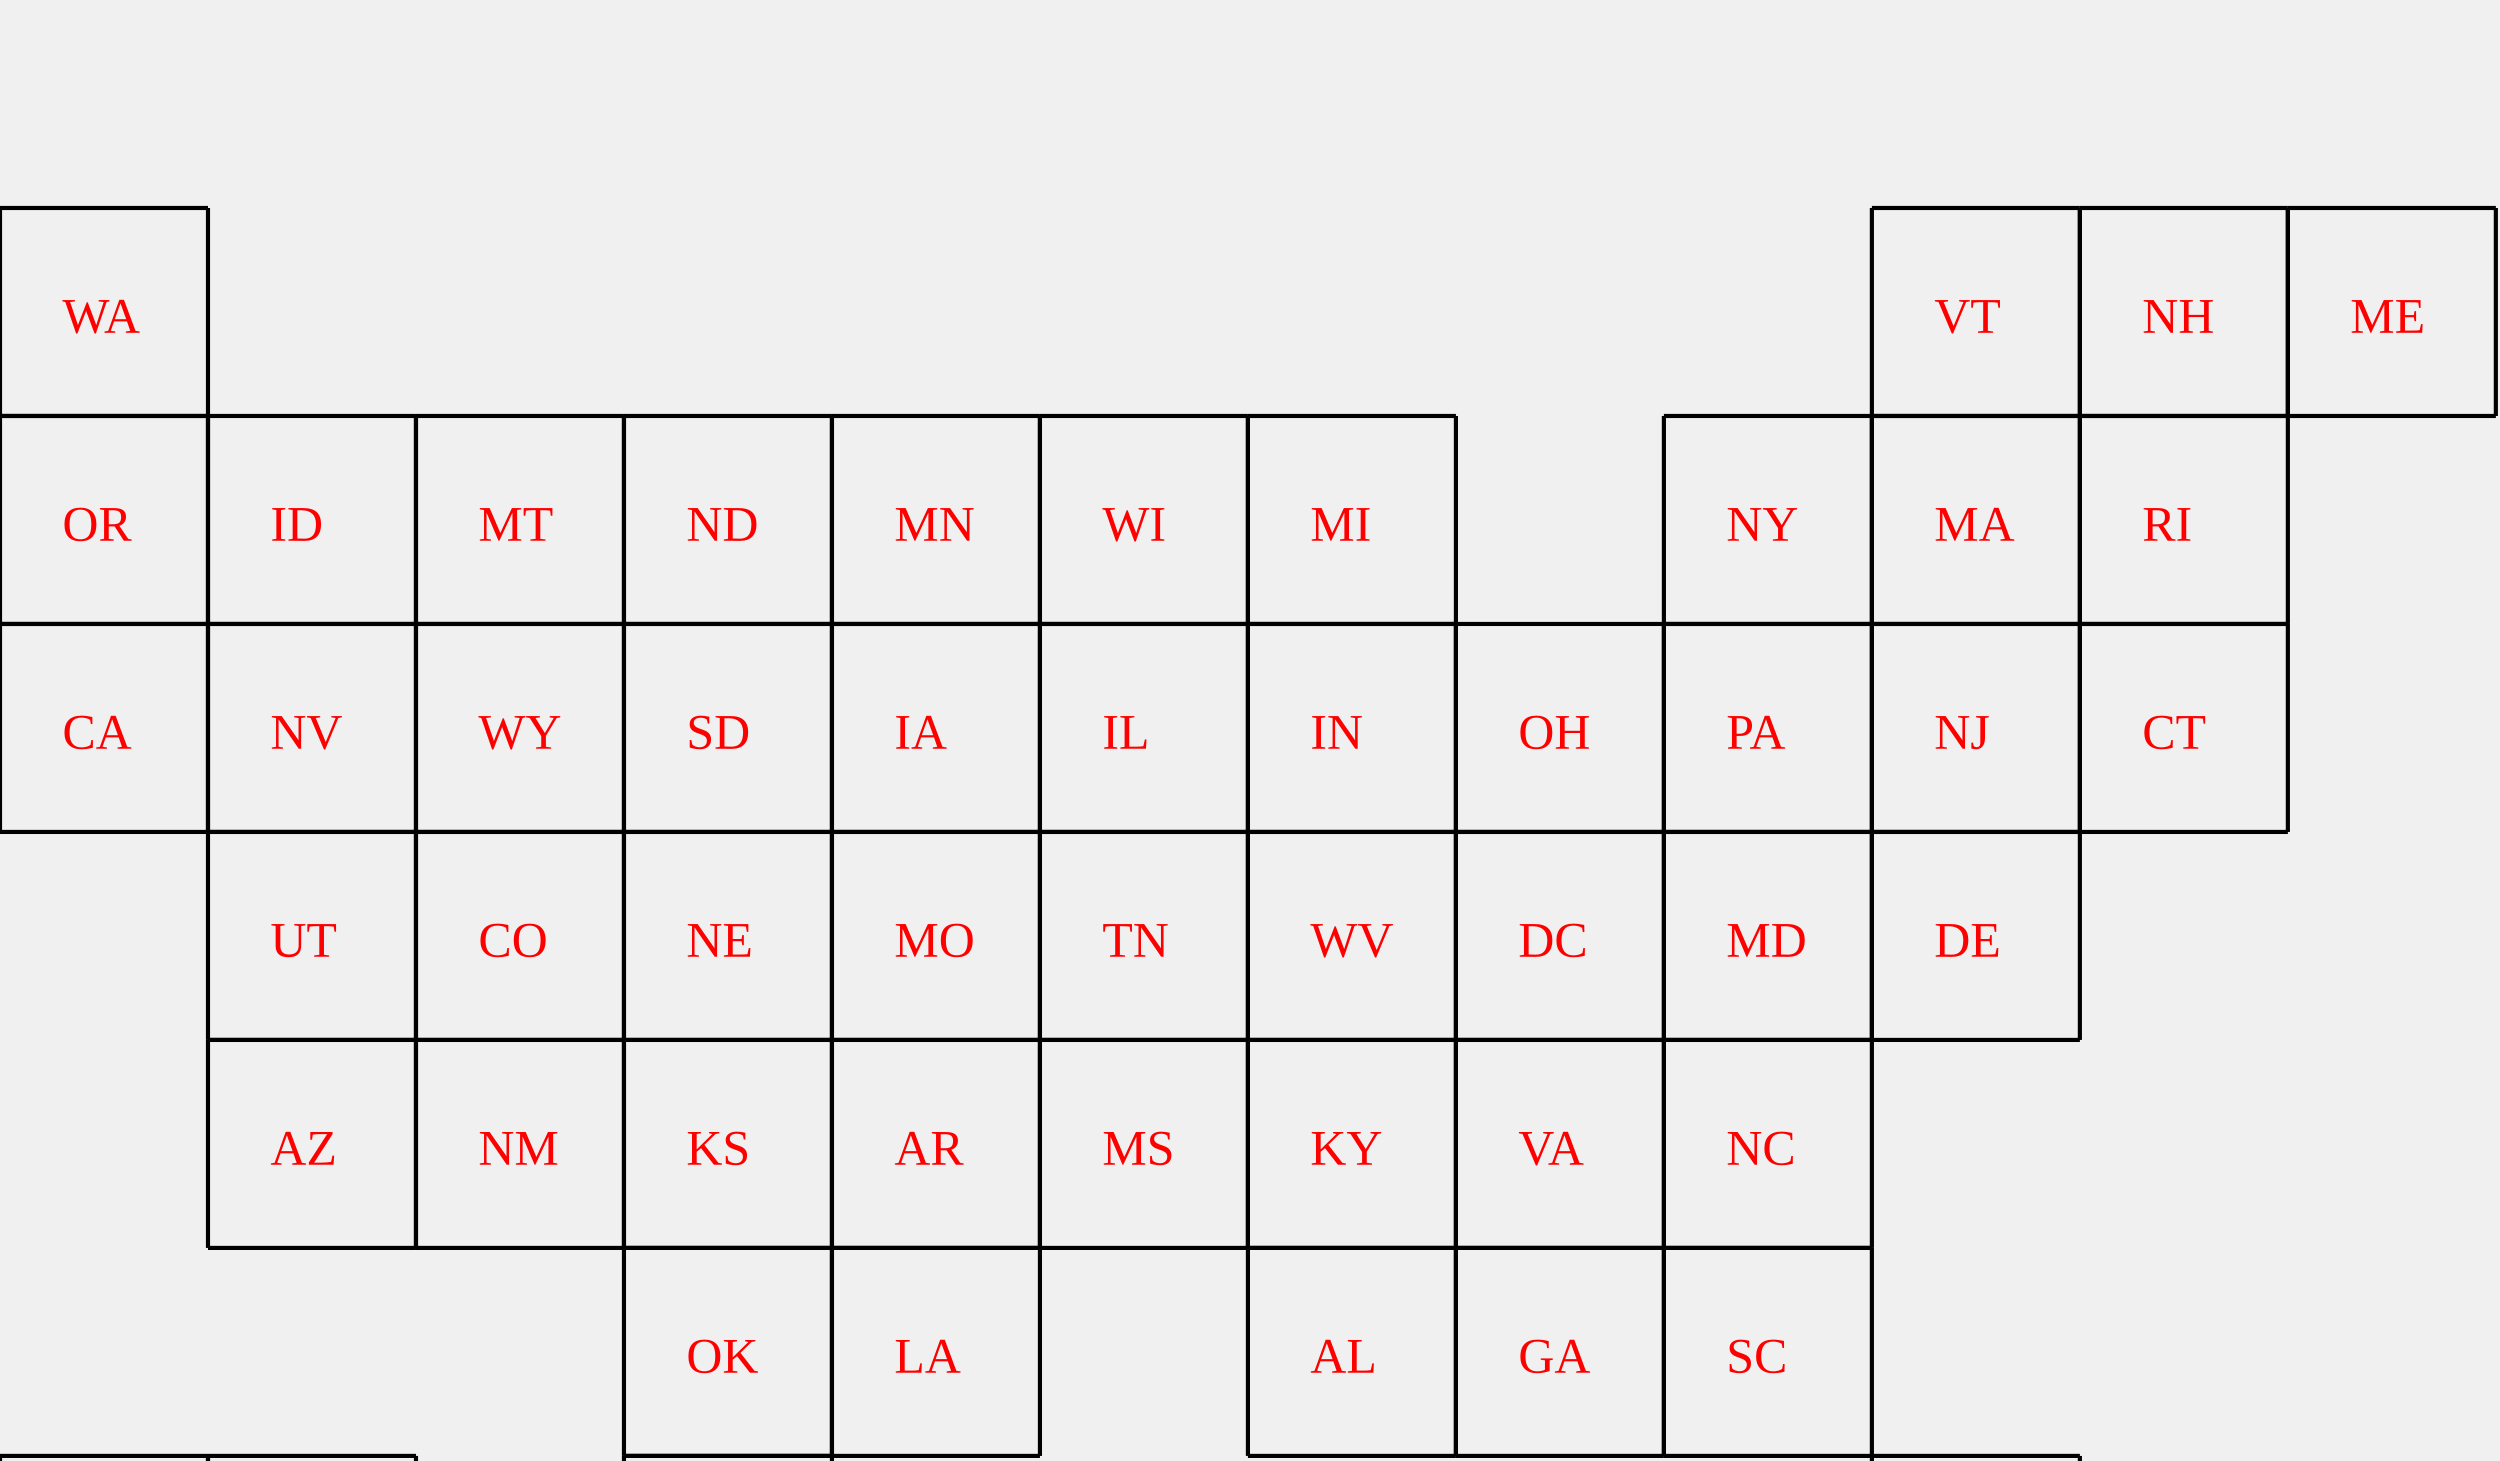
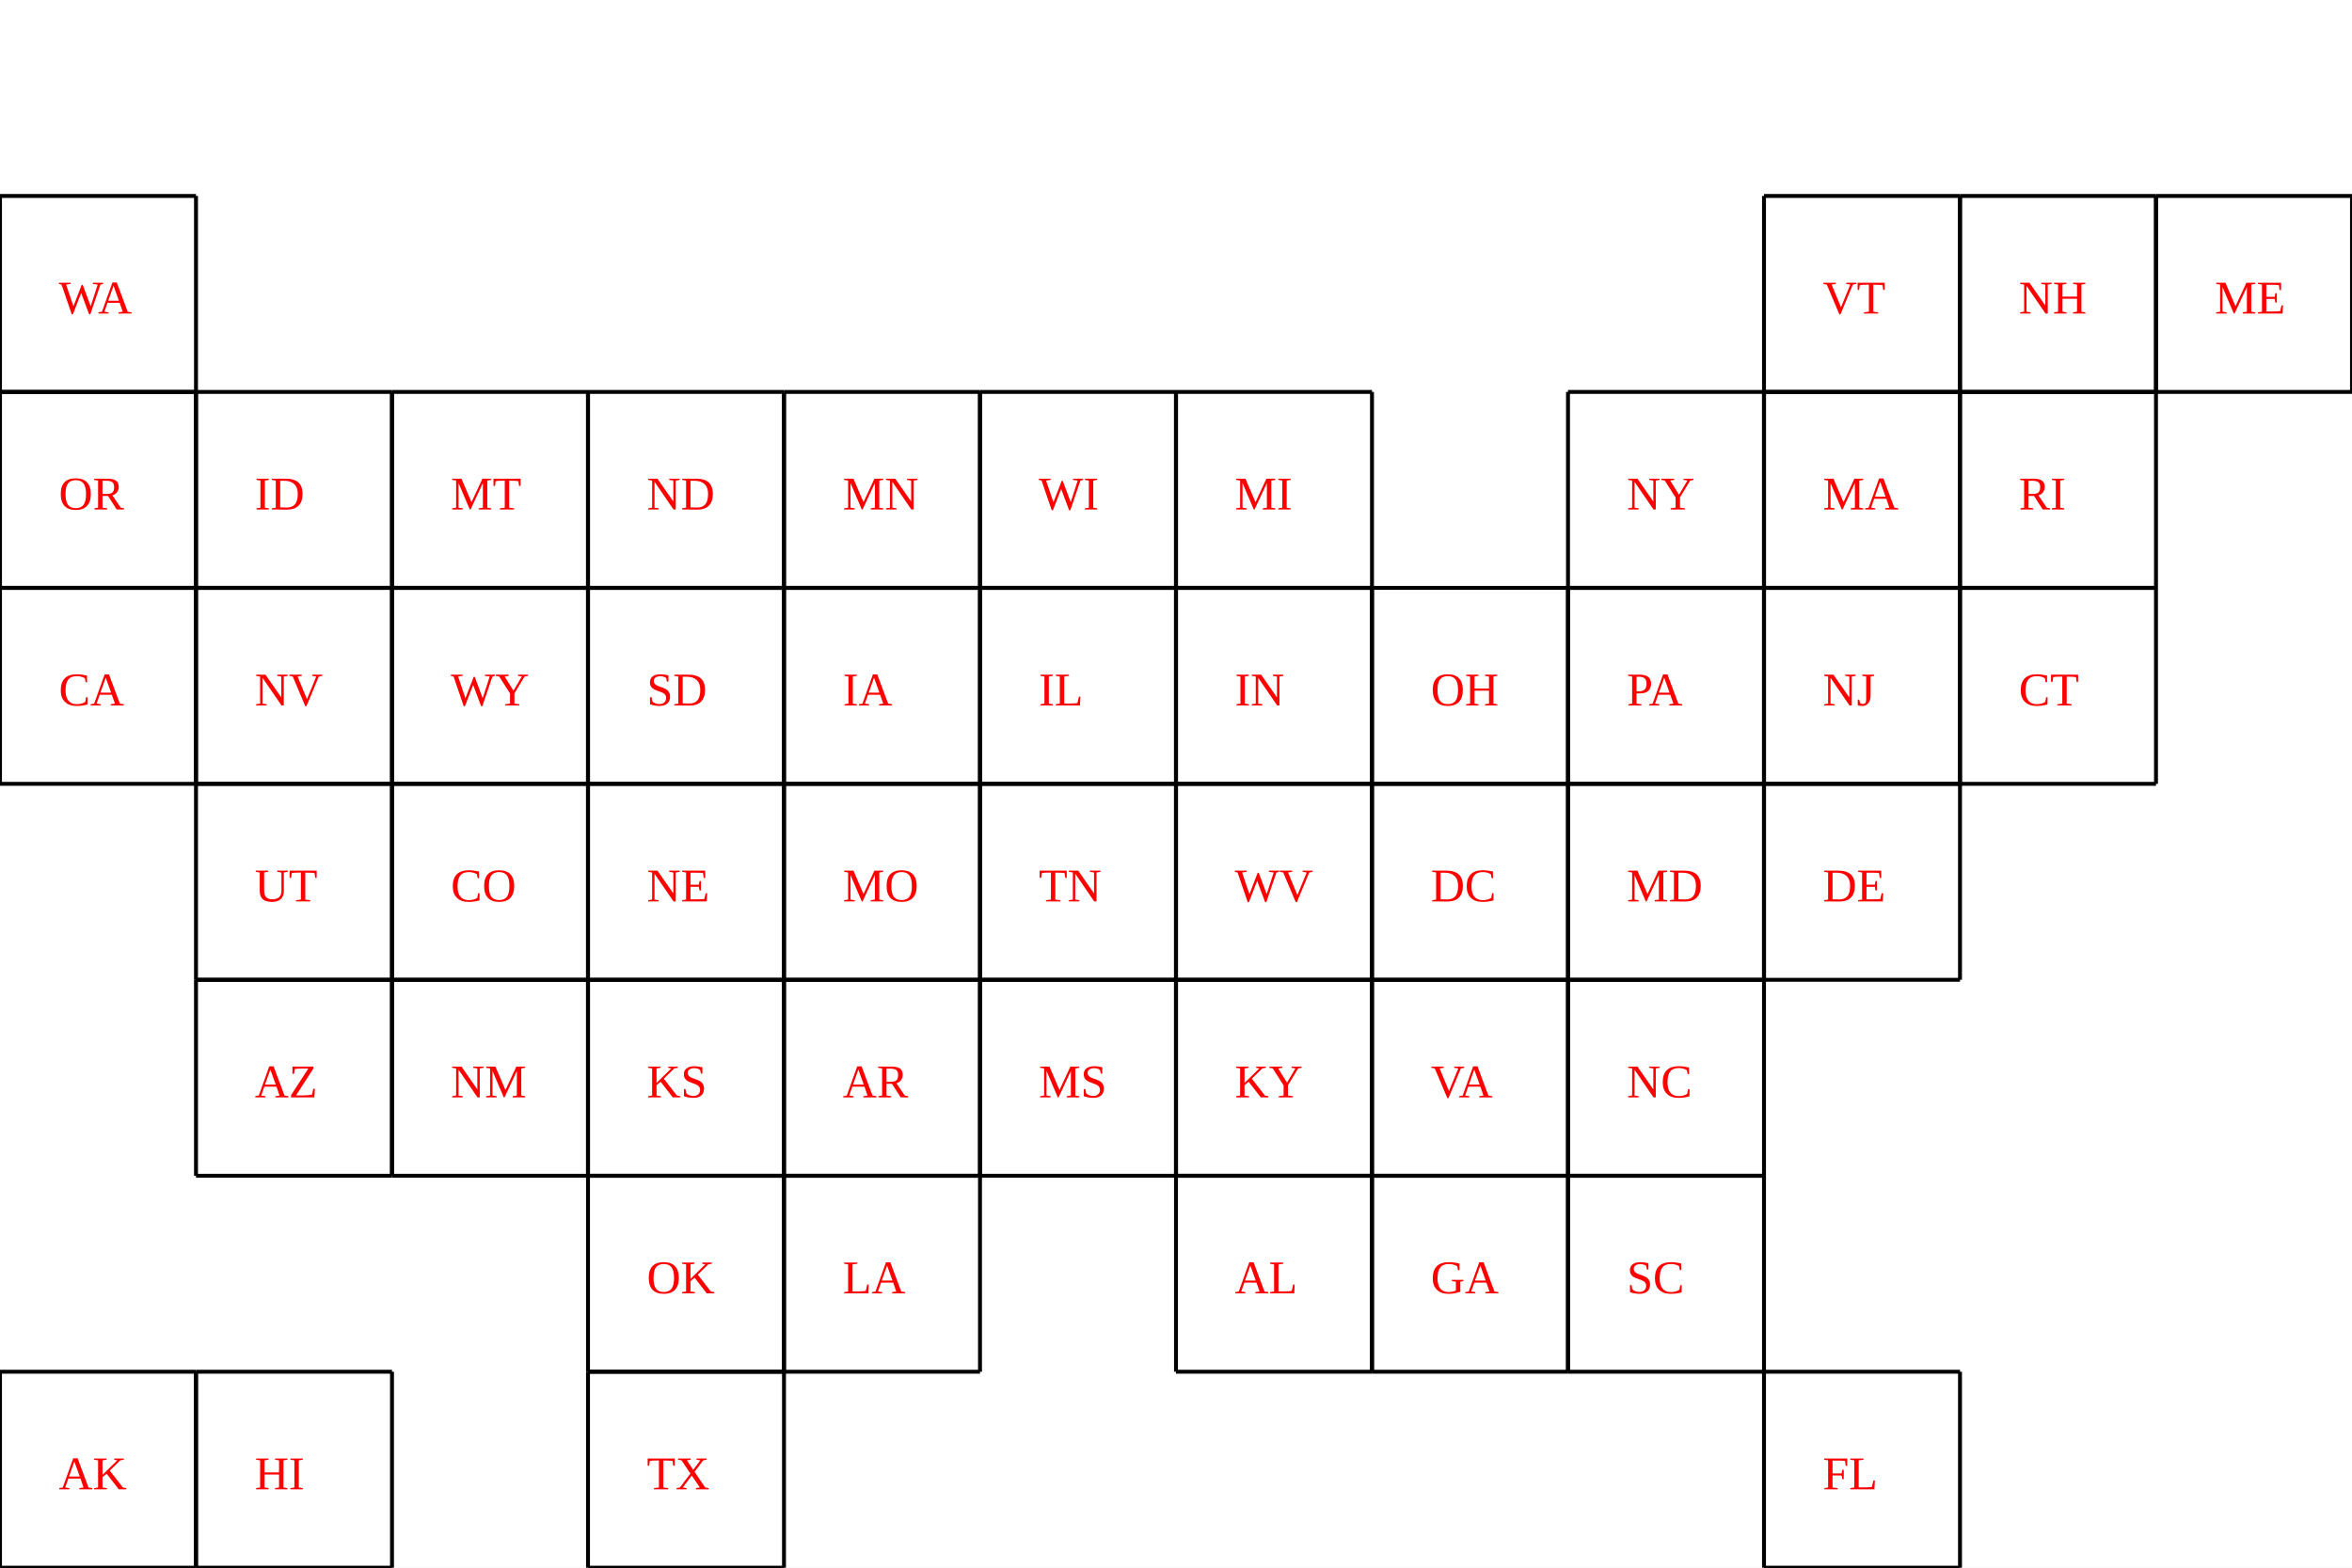
- <svg xmlns="http://www.w3.org/2000/svg" baseProfile="full" height="100%" version="1.1" width="100%">
+ <svg xmlns="http://www.w3.org/2000/svg" baseProfile="full" height="400" version="1.1" width="600">
  <defs />
+   <rect fill="white" height="400" width="600" x="0" y="0" />
  <line stroke="rgb(0%,0%,0%)" x1="0" x2="50" y1="50" y2="50" />
  <line stroke="rgb(0%,0%,0%)" x1="50" x2="50" y1="50" y2="100" />
  <line stroke="rgb(0%,0%,0%)" x1="50" x2="0" y1="100" y2="100" />
  <line stroke="rgb(0%,0%,0%)" x1="0" x2="0" y1="100" y2="50" />
  <text fill="red" x="15" y="80">WA</text>
  <line stroke="rgb(0%,0%,0%)" x1="450" x2="500" y1="50" y2="50" />
  <line stroke="rgb(0%,0%,0%)" x1="500" x2="500" y1="50" y2="100" />
  <line stroke="rgb(0%,0%,0%)" x1="500" x2="450" y1="100" y2="100" />
  <line stroke="rgb(0%,0%,0%)" x1="450" x2="450" y1="100" y2="50" />
  <text fill="red" x="465" y="80">VT</text>
  <line stroke="rgb(0%,0%,0%)" x1="500" x2="550" y1="50" y2="50" />
  <line stroke="rgb(0%,0%,0%)" x1="550" x2="550" y1="50" y2="100" />
  <line stroke="rgb(0%,0%,0%)" x1="550" x2="500" y1="100" y2="100" />
  <line stroke="rgb(0%,0%,0%)" x1="500" x2="500" y1="100" y2="50" />
  <text fill="red" x="515" y="80">NH</text>
  <line stroke="rgb(0%,0%,0%)" x1="550" x2="600" y1="50" y2="50" />
  <line stroke="rgb(0%,0%,0%)" x1="600" x2="600" y1="50" y2="100" />
  <line stroke="rgb(0%,0%,0%)" x1="600" x2="550" y1="100" y2="100" />
  <line stroke="rgb(0%,0%,0%)" x1="550" x2="550" y1="100" y2="50" />
  <text fill="red" x="565" y="80">ME</text>
  <line stroke="rgb(0%,0%,0%)" x1="0" x2="50" y1="100" y2="100" />
  <line stroke="rgb(0%,0%,0%)" x1="50" x2="50" y1="100" y2="150" />
  <line stroke="rgb(0%,0%,0%)" x1="50" x2="0" y1="150" y2="150" />
  <line stroke="rgb(0%,0%,0%)" x1="0" x2="0" y1="150" y2="100" />
  <text fill="red" x="15" y="130">OR</text>
  <line stroke="rgb(0%,0%,0%)" x1="50" x2="100" y1="100" y2="100" />
  <line stroke="rgb(0%,0%,0%)" x1="100" x2="100" y1="100" y2="150" />
  <line stroke="rgb(0%,0%,0%)" x1="100" x2="50" y1="150" y2="150" />
  <line stroke="rgb(0%,0%,0%)" x1="50" x2="50" y1="150" y2="100" />
  <text fill="red" x="65" y="130">ID</text>
  <line stroke="rgb(0%,0%,0%)" x1="100" x2="150" y1="100" y2="100" />
  <line stroke="rgb(0%,0%,0%)" x1="150" x2="150" y1="100" y2="150" />
  <line stroke="rgb(0%,0%,0%)" x1="150" x2="100" y1="150" y2="150" />
  <line stroke="rgb(0%,0%,0%)" x1="100" x2="100" y1="150" y2="100" />
  <text fill="red" x="115" y="130">MT</text>
  <line stroke="rgb(0%,0%,0%)" x1="150" x2="200" y1="100" y2="100" />
  <line stroke="rgb(0%,0%,0%)" x1="200" x2="200" y1="100" y2="150" />
  <line stroke="rgb(0%,0%,0%)" x1="200" x2="150" y1="150" y2="150" />
  <line stroke="rgb(0%,0%,0%)" x1="150" x2="150" y1="150" y2="100" />
  <text fill="red" x="165" y="130">ND</text>
  <line stroke="rgb(0%,0%,0%)" x1="200" x2="250" y1="100" y2="100" />
  <line stroke="rgb(0%,0%,0%)" x1="250" x2="250" y1="100" y2="150" />
  <line stroke="rgb(0%,0%,0%)" x1="250" x2="200" y1="150" y2="150" />
  <line stroke="rgb(0%,0%,0%)" x1="200" x2="200" y1="150" y2="100" />
  <text fill="red" x="215" y="130">MN</text>
  <line stroke="rgb(0%,0%,0%)" x1="250" x2="300" y1="100" y2="100" />
  <line stroke="rgb(0%,0%,0%)" x1="300" x2="300" y1="100" y2="150" />
  <line stroke="rgb(0%,0%,0%)" x1="300" x2="250" y1="150" y2="150" />
  <line stroke="rgb(0%,0%,0%)" x1="250" x2="250" y1="150" y2="100" />
  <text fill="red" x="265" y="130">WI</text>
  <line stroke="rgb(0%,0%,0%)" x1="300" x2="350" y1="100" y2="100" />
  <line stroke="rgb(0%,0%,0%)" x1="350" x2="350" y1="100" y2="150" />
  <line stroke="rgb(0%,0%,0%)" x1="350" x2="300" y1="150" y2="150" />
  <line stroke="rgb(0%,0%,0%)" x1="300" x2="300" y1="150" y2="100" />
  <text fill="red" x="315" y="130">MI</text>
  <line stroke="rgb(0%,0%,0%)" x1="400" x2="450" y1="100" y2="100" />
  <line stroke="rgb(0%,0%,0%)" x1="450" x2="450" y1="100" y2="150" />
  <line stroke="rgb(0%,0%,0%)" x1="450" x2="400" y1="150" y2="150" />
  <line stroke="rgb(0%,0%,0%)" x1="400" x2="400" y1="150" y2="100" />
  <text fill="red" x="415" y="130">NY</text>
  <line stroke="rgb(0%,0%,0%)" x1="450" x2="500" y1="100" y2="100" />
  <line stroke="rgb(0%,0%,0%)" x1="500" x2="500" y1="100" y2="150" />
  <line stroke="rgb(0%,0%,0%)" x1="500" x2="450" y1="150" y2="150" />
  <line stroke="rgb(0%,0%,0%)" x1="450" x2="450" y1="150" y2="100" />
  <text fill="red" x="465" y="130">MA</text>
  <line stroke="rgb(0%,0%,0%)" x1="500" x2="550" y1="100" y2="100" />
  <line stroke="rgb(0%,0%,0%)" x1="550" x2="550" y1="100" y2="150" />
  <line stroke="rgb(0%,0%,0%)" x1="550" x2="500" y1="150" y2="150" />
  <line stroke="rgb(0%,0%,0%)" x1="500" x2="500" y1="150" y2="100" />
  <text fill="red" x="515" y="130">RI</text>
  <line stroke="rgb(0%,0%,0%)" x1="0" x2="50" y1="150" y2="150" />
  <line stroke="rgb(0%,0%,0%)" x1="50" x2="50" y1="150" y2="200" />
  <line stroke="rgb(0%,0%,0%)" x1="50" x2="0" y1="200" y2="200" />
  <line stroke="rgb(0%,0%,0%)" x1="0" x2="0" y1="200" y2="150" />
  <text fill="red" x="15" y="180">CA</text>
  <line stroke="rgb(0%,0%,0%)" x1="50" x2="100" y1="150" y2="150" />
  <line stroke="rgb(0%,0%,0%)" x1="100" x2="100" y1="150" y2="200" />
  <line stroke="rgb(0%,0%,0%)" x1="100" x2="50" y1="200" y2="200" />
  <line stroke="rgb(0%,0%,0%)" x1="50" x2="50" y1="200" y2="150" />
  <text fill="red" x="65" y="180">NV</text>
  <line stroke="rgb(0%,0%,0%)" x1="100" x2="150" y1="150" y2="150" />
  <line stroke="rgb(0%,0%,0%)" x1="150" x2="150" y1="150" y2="200" />
  <line stroke="rgb(0%,0%,0%)" x1="150" x2="100" y1="200" y2="200" />
  <line stroke="rgb(0%,0%,0%)" x1="100" x2="100" y1="200" y2="150" />
  <text fill="red" x="115" y="180">WY</text>
  <line stroke="rgb(0%,0%,0%)" x1="150" x2="200" y1="150" y2="150" />
  <line stroke="rgb(0%,0%,0%)" x1="200" x2="200" y1="150" y2="200" />
  <line stroke="rgb(0%,0%,0%)" x1="200" x2="150" y1="200" y2="200" />
  <line stroke="rgb(0%,0%,0%)" x1="150" x2="150" y1="200" y2="150" />
  <text fill="red" x="165" y="180">SD</text>
  <line stroke="rgb(0%,0%,0%)" x1="200" x2="250" y1="150" y2="150" />
  <line stroke="rgb(0%,0%,0%)" x1="250" x2="250" y1="150" y2="200" />
  <line stroke="rgb(0%,0%,0%)" x1="250" x2="200" y1="200" y2="200" />
  <line stroke="rgb(0%,0%,0%)" x1="200" x2="200" y1="200" y2="150" />
  <text fill="red" x="215" y="180">IA</text>
  <line stroke="rgb(0%,0%,0%)" x1="250" x2="300" y1="150" y2="150" />
  <line stroke="rgb(0%,0%,0%)" x1="300" x2="300" y1="150" y2="200" />
  <line stroke="rgb(0%,0%,0%)" x1="300" x2="250" y1="200" y2="200" />
  <line stroke="rgb(0%,0%,0%)" x1="250" x2="250" y1="200" y2="150" />
  <text fill="red" x="265" y="180">IL</text>
  <line stroke="rgb(0%,0%,0%)" x1="300" x2="350" y1="150" y2="150" />
  <line stroke="rgb(0%,0%,0%)" x1="350" x2="350" y1="150" y2="200" />
  <line stroke="rgb(0%,0%,0%)" x1="350" x2="300" y1="200" y2="200" />
  <line stroke="rgb(0%,0%,0%)" x1="300" x2="300" y1="200" y2="150" />
  <text fill="red" x="315" y="180">IN</text>
  <line stroke="rgb(0%,0%,0%)" x1="350" x2="400" y1="150" y2="150" />
  <line stroke="rgb(0%,0%,0%)" x1="400" x2="400" y1="150" y2="200" />
  <line stroke="rgb(0%,0%,0%)" x1="400" x2="350" y1="200" y2="200" />
  <line stroke="rgb(0%,0%,0%)" x1="350" x2="350" y1="200" y2="150" />
  <text fill="red" x="365" y="180">OH</text>
  <line stroke="rgb(0%,0%,0%)" x1="400" x2="450" y1="150" y2="150" />
  <line stroke="rgb(0%,0%,0%)" x1="450" x2="450" y1="150" y2="200" />
  <line stroke="rgb(0%,0%,0%)" x1="450" x2="400" y1="200" y2="200" />
  <line stroke="rgb(0%,0%,0%)" x1="400" x2="400" y1="200" y2="150" />
  <text fill="red" x="415" y="180">PA</text>
  <line stroke="rgb(0%,0%,0%)" x1="450" x2="500" y1="150" y2="150" />
  <line stroke="rgb(0%,0%,0%)" x1="500" x2="500" y1="150" y2="200" />
  <line stroke="rgb(0%,0%,0%)" x1="500" x2="450" y1="200" y2="200" />
  <line stroke="rgb(0%,0%,0%)" x1="450" x2="450" y1="200" y2="150" />
  <text fill="red" x="465" y="180">NJ</text>
  <line stroke="rgb(0%,0%,0%)" x1="500" x2="550" y1="150" y2="150" />
  <line stroke="rgb(0%,0%,0%)" x1="550" x2="550" y1="150" y2="200" />
  <line stroke="rgb(0%,0%,0%)" x1="550" x2="500" y1="200" y2="200" />
  <line stroke="rgb(0%,0%,0%)" x1="500" x2="500" y1="200" y2="150" />
  <text fill="red" x="515" y="180">CT</text>
  <line stroke="rgb(0%,0%,0%)" x1="50" x2="100" y1="200" y2="200" />
  <line stroke="rgb(0%,0%,0%)" x1="100" x2="100" y1="200" y2="250" />
  <line stroke="rgb(0%,0%,0%)" x1="100" x2="50" y1="250" y2="250" />
  <line stroke="rgb(0%,0%,0%)" x1="50" x2="50" y1="250" y2="200" />
  <text fill="red" x="65" y="230">UT</text>
  <line stroke="rgb(0%,0%,0%)" x1="100" x2="150" y1="200" y2="200" />
  <line stroke="rgb(0%,0%,0%)" x1="150" x2="150" y1="200" y2="250" />
  <line stroke="rgb(0%,0%,0%)" x1="150" x2="100" y1="250" y2="250" />
  <line stroke="rgb(0%,0%,0%)" x1="100" x2="100" y1="250" y2="200" />
  <text fill="red" x="115" y="230">CO</text>
  <line stroke="rgb(0%,0%,0%)" x1="150" x2="200" y1="200" y2="200" />
  <line stroke="rgb(0%,0%,0%)" x1="200" x2="200" y1="200" y2="250" />
  <line stroke="rgb(0%,0%,0%)" x1="200" x2="150" y1="250" y2="250" />
  <line stroke="rgb(0%,0%,0%)" x1="150" x2="150" y1="250" y2="200" />
  <text fill="red" x="165" y="230">NE</text>
  <line stroke="rgb(0%,0%,0%)" x1="200" x2="250" y1="200" y2="200" />
  <line stroke="rgb(0%,0%,0%)" x1="250" x2="250" y1="200" y2="250" />
  <line stroke="rgb(0%,0%,0%)" x1="250" x2="200" y1="250" y2="250" />
  <line stroke="rgb(0%,0%,0%)" x1="200" x2="200" y1="250" y2="200" />
  <text fill="red" x="215" y="230">MO</text>
  <line stroke="rgb(0%,0%,0%)" x1="250" x2="300" y1="200" y2="200" />
  <line stroke="rgb(0%,0%,0%)" x1="300" x2="300" y1="200" y2="250" />
  <line stroke="rgb(0%,0%,0%)" x1="300" x2="250" y1="250" y2="250" />
  <line stroke="rgb(0%,0%,0%)" x1="250" x2="250" y1="250" y2="200" />
  <text fill="red" x="265" y="230">TN</text>
  <line stroke="rgb(0%,0%,0%)" x1="300" x2="350" y1="200" y2="200" />
  <line stroke="rgb(0%,0%,0%)" x1="350" x2="350" y1="200" y2="250" />
  <line stroke="rgb(0%,0%,0%)" x1="350" x2="300" y1="250" y2="250" />
  <line stroke="rgb(0%,0%,0%)" x1="300" x2="300" y1="250" y2="200" />
  <text fill="red" x="315" y="230">WV</text>
  <line stroke="rgb(0%,0%,0%)" x1="350" x2="400" y1="200" y2="200" />
  <line stroke="rgb(0%,0%,0%)" x1="400" x2="400" y1="200" y2="250" />
  <line stroke="rgb(0%,0%,0%)" x1="400" x2="350" y1="250" y2="250" />
  <line stroke="rgb(0%,0%,0%)" x1="350" x2="350" y1="250" y2="200" />
  <text fill="red" x="365" y="230">DC</text>
  <line stroke="rgb(0%,0%,0%)" x1="400" x2="450" y1="200" y2="200" />
  <line stroke="rgb(0%,0%,0%)" x1="450" x2="450" y1="200" y2="250" />
  <line stroke="rgb(0%,0%,0%)" x1="450" x2="400" y1="250" y2="250" />
  <line stroke="rgb(0%,0%,0%)" x1="400" x2="400" y1="250" y2="200" />
  <text fill="red" x="415" y="230">MD</text>
  <line stroke="rgb(0%,0%,0%)" x1="450" x2="500" y1="200" y2="200" />
  <line stroke="rgb(0%,0%,0%)" x1="500" x2="500" y1="200" y2="250" />
  <line stroke="rgb(0%,0%,0%)" x1="500" x2="450" y1="250" y2="250" />
  <line stroke="rgb(0%,0%,0%)" x1="450" x2="450" y1="250" y2="200" />
  <text fill="red" x="465" y="230">DE</text>
  <line stroke="rgb(0%,0%,0%)" x1="50" x2="100" y1="250" y2="250" />
  <line stroke="rgb(0%,0%,0%)" x1="100" x2="100" y1="250" y2="300" />
  <line stroke="rgb(0%,0%,0%)" x1="100" x2="50" y1="300" y2="300" />
  <line stroke="rgb(0%,0%,0%)" x1="50" x2="50" y1="300" y2="250" />
  <text fill="red" x="65" y="280">AZ</text>
  <line stroke="rgb(0%,0%,0%)" x1="100" x2="150" y1="250" y2="250" />
  <line stroke="rgb(0%,0%,0%)" x1="150" x2="150" y1="250" y2="300" />
  <line stroke="rgb(0%,0%,0%)" x1="150" x2="100" y1="300" y2="300" />
  <line stroke="rgb(0%,0%,0%)" x1="100" x2="100" y1="300" y2="250" />
  <text fill="red" x="115" y="280">NM</text>
  <line stroke="rgb(0%,0%,0%)" x1="150" x2="200" y1="250" y2="250" />
  <line stroke="rgb(0%,0%,0%)" x1="200" x2="200" y1="250" y2="300" />
  <line stroke="rgb(0%,0%,0%)" x1="200" x2="150" y1="300" y2="300" />
  <line stroke="rgb(0%,0%,0%)" x1="150" x2="150" y1="300" y2="250" />
  <text fill="red" x="165" y="280">KS</text>
  <line stroke="rgb(0%,0%,0%)" x1="200" x2="250" y1="250" y2="250" />
  <line stroke="rgb(0%,0%,0%)" x1="250" x2="250" y1="250" y2="300" />
  <line stroke="rgb(0%,0%,0%)" x1="250" x2="200" y1="300" y2="300" />
  <line stroke="rgb(0%,0%,0%)" x1="200" x2="200" y1="300" y2="250" />
  <text fill="red" x="215" y="280">AR</text>
  <line stroke="rgb(0%,0%,0%)" x1="250" x2="300" y1="250" y2="250" />
  <line stroke="rgb(0%,0%,0%)" x1="300" x2="300" y1="250" y2="300" />
  <line stroke="rgb(0%,0%,0%)" x1="300" x2="250" y1="300" y2="300" />
  <line stroke="rgb(0%,0%,0%)" x1="250" x2="250" y1="300" y2="250" />
  <text fill="red" x="265" y="280">MS</text>
  <line stroke="rgb(0%,0%,0%)" x1="300" x2="350" y1="250" y2="250" />
  <line stroke="rgb(0%,0%,0%)" x1="350" x2="350" y1="250" y2="300" />
  <line stroke="rgb(0%,0%,0%)" x1="350" x2="300" y1="300" y2="300" />
  <line stroke="rgb(0%,0%,0%)" x1="300" x2="300" y1="300" y2="250" />
  <text fill="red" x="315" y="280">KY</text>
  <line stroke="rgb(0%,0%,0%)" x1="350" x2="400" y1="250" y2="250" />
  <line stroke="rgb(0%,0%,0%)" x1="400" x2="400" y1="250" y2="300" />
  <line stroke="rgb(0%,0%,0%)" x1="400" x2="350" y1="300" y2="300" />
  <line stroke="rgb(0%,0%,0%)" x1="350" x2="350" y1="300" y2="250" />
  <text fill="red" x="365" y="280">VA</text>
  <line stroke="rgb(0%,0%,0%)" x1="400" x2="450" y1="250" y2="250" />
  <line stroke="rgb(0%,0%,0%)" x1="450" x2="450" y1="250" y2="300" />
  <line stroke="rgb(0%,0%,0%)" x1="450" x2="400" y1="300" y2="300" />
  <line stroke="rgb(0%,0%,0%)" x1="400" x2="400" y1="300" y2="250" />
  <text fill="red" x="415" y="280">NC</text>
  <line stroke="rgb(0%,0%,0%)" x1="150" x2="200" y1="300" y2="300" />
  <line stroke="rgb(0%,0%,0%)" x1="200" x2="200" y1="300" y2="350" />
  <line stroke="rgb(0%,0%,0%)" x1="200" x2="150" y1="350" y2="350" />
  <line stroke="rgb(0%,0%,0%)" x1="150" x2="150" y1="350" y2="300" />
  <text fill="red" x="165" y="330">OK</text>
  <line stroke="rgb(0%,0%,0%)" x1="200" x2="250" y1="300" y2="300" />
  <line stroke="rgb(0%,0%,0%)" x1="250" x2="250" y1="300" y2="350" />
  <line stroke="rgb(0%,0%,0%)" x1="250" x2="200" y1="350" y2="350" />
  <line stroke="rgb(0%,0%,0%)" x1="200" x2="200" y1="350" y2="300" />
  <text fill="red" x="215" y="330">LA</text>
  <line stroke="rgb(0%,0%,0%)" x1="300" x2="350" y1="300" y2="300" />
  <line stroke="rgb(0%,0%,0%)" x1="350" x2="350" y1="300" y2="350" />
  <line stroke="rgb(0%,0%,0%)" x1="350" x2="300" y1="350" y2="350" />
  <line stroke="rgb(0%,0%,0%)" x1="300" x2="300" y1="350" y2="300" />
  <text fill="red" x="315" y="330">AL</text>
  <line stroke="rgb(0%,0%,0%)" x1="350" x2="400" y1="300" y2="300" />
  <line stroke="rgb(0%,0%,0%)" x1="400" x2="400" y1="300" y2="350" />
  <line stroke="rgb(0%,0%,0%)" x1="400" x2="350" y1="350" y2="350" />
  <line stroke="rgb(0%,0%,0%)" x1="350" x2="350" y1="350" y2="300" />
  <text fill="red" x="365" y="330">GA</text>
  <line stroke="rgb(0%,0%,0%)" x1="400" x2="450" y1="300" y2="300" />
  <line stroke="rgb(0%,0%,0%)" x1="450" x2="450" y1="300" y2="350" />
  <line stroke="rgb(0%,0%,0%)" x1="450" x2="400" y1="350" y2="350" />
  <line stroke="rgb(0%,0%,0%)" x1="400" x2="400" y1="350" y2="300" />
  <text fill="red" x="415" y="330">SC</text>
  <line stroke="rgb(0%,0%,0%)" x1="0" x2="50" y1="350" y2="350" />
  <line stroke="rgb(0%,0%,0%)" x1="50" x2="50" y1="350" y2="400" />
  <line stroke="rgb(0%,0%,0%)" x1="50" x2="0" y1="400" y2="400" />
  <line stroke="rgb(0%,0%,0%)" x1="0" x2="0" y1="400" y2="350" />
  <text fill="red" x="15" y="380">AK</text>
  <line stroke="rgb(0%,0%,0%)" x1="50" x2="100" y1="350" y2="350" />
  <line stroke="rgb(0%,0%,0%)" x1="100" x2="100" y1="350" y2="400" />
  <line stroke="rgb(0%,0%,0%)" x1="100" x2="50" y1="400" y2="400" />
  <line stroke="rgb(0%,0%,0%)" x1="50" x2="50" y1="400" y2="350" />
  <text fill="red" x="65" y="380">HI</text>
  <line stroke="rgb(0%,0%,0%)" x1="150" x2="200" y1="350" y2="350" />
  <line stroke="rgb(0%,0%,0%)" x1="200" x2="200" y1="350" y2="400" />
  <line stroke="rgb(0%,0%,0%)" x1="200" x2="150" y1="400" y2="400" />
  <line stroke="rgb(0%,0%,0%)" x1="150" x2="150" y1="400" y2="350" />
  <text fill="red" x="165" y="380">TX</text>
  <line stroke="rgb(0%,0%,0%)" x1="450" x2="500" y1="350" y2="350" />
  <line stroke="rgb(0%,0%,0%)" x1="500" x2="500" y1="350" y2="400" />
  <line stroke="rgb(0%,0%,0%)" x1="500" x2="450" y1="400" y2="400" />
  <line stroke="rgb(0%,0%,0%)" x1="450" x2="450" y1="400" y2="350" />
  <text fill="red" x="465" y="380">FL</text>
</svg>
